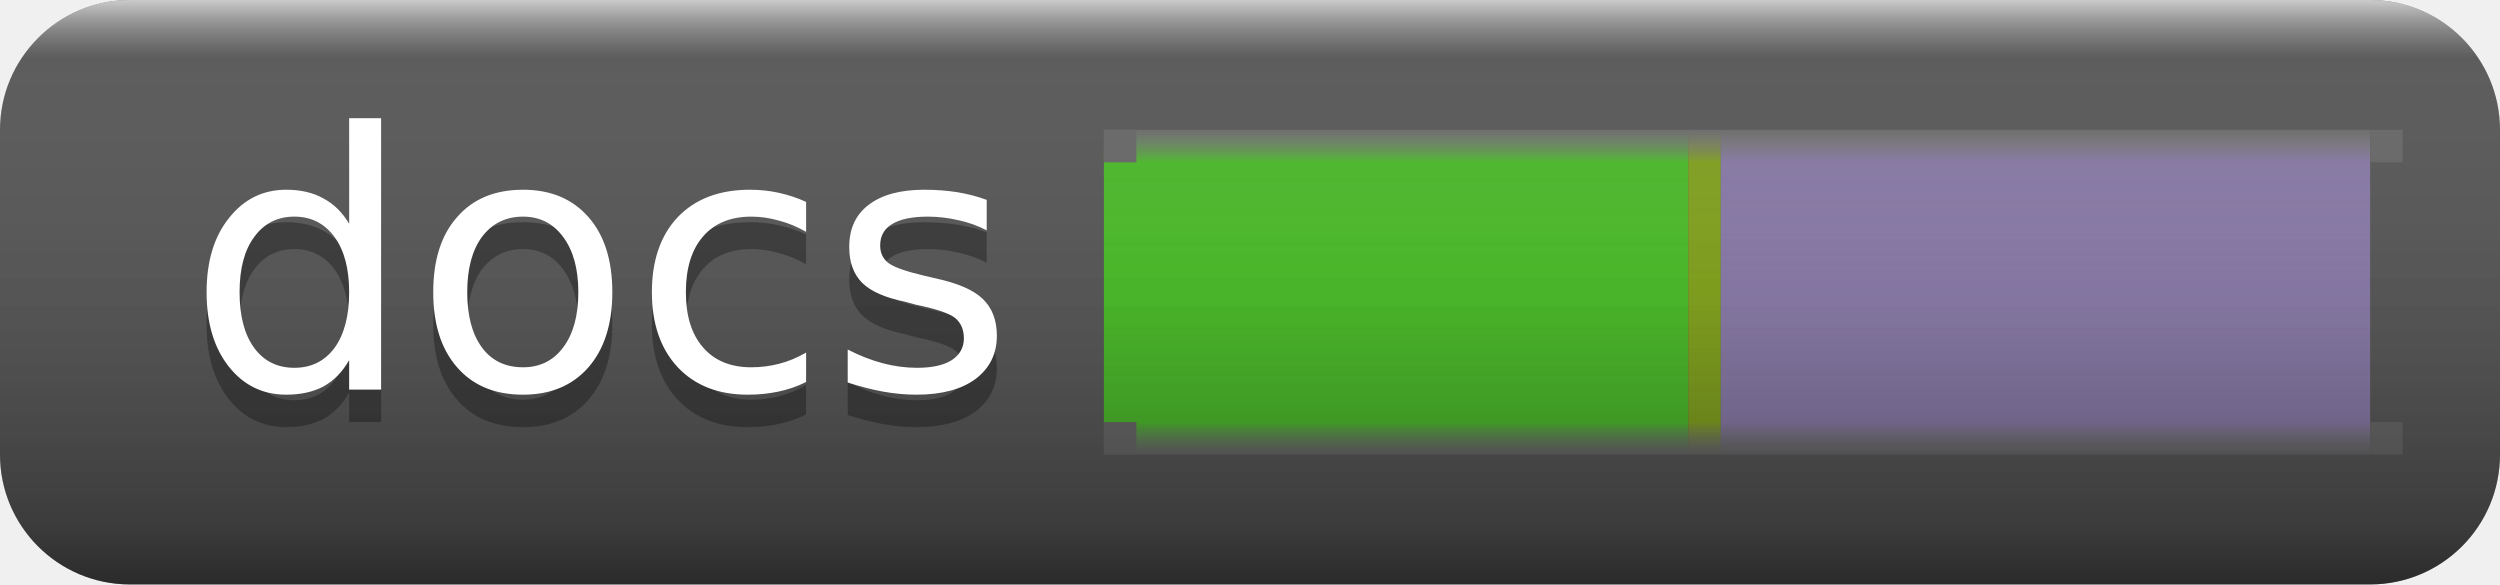
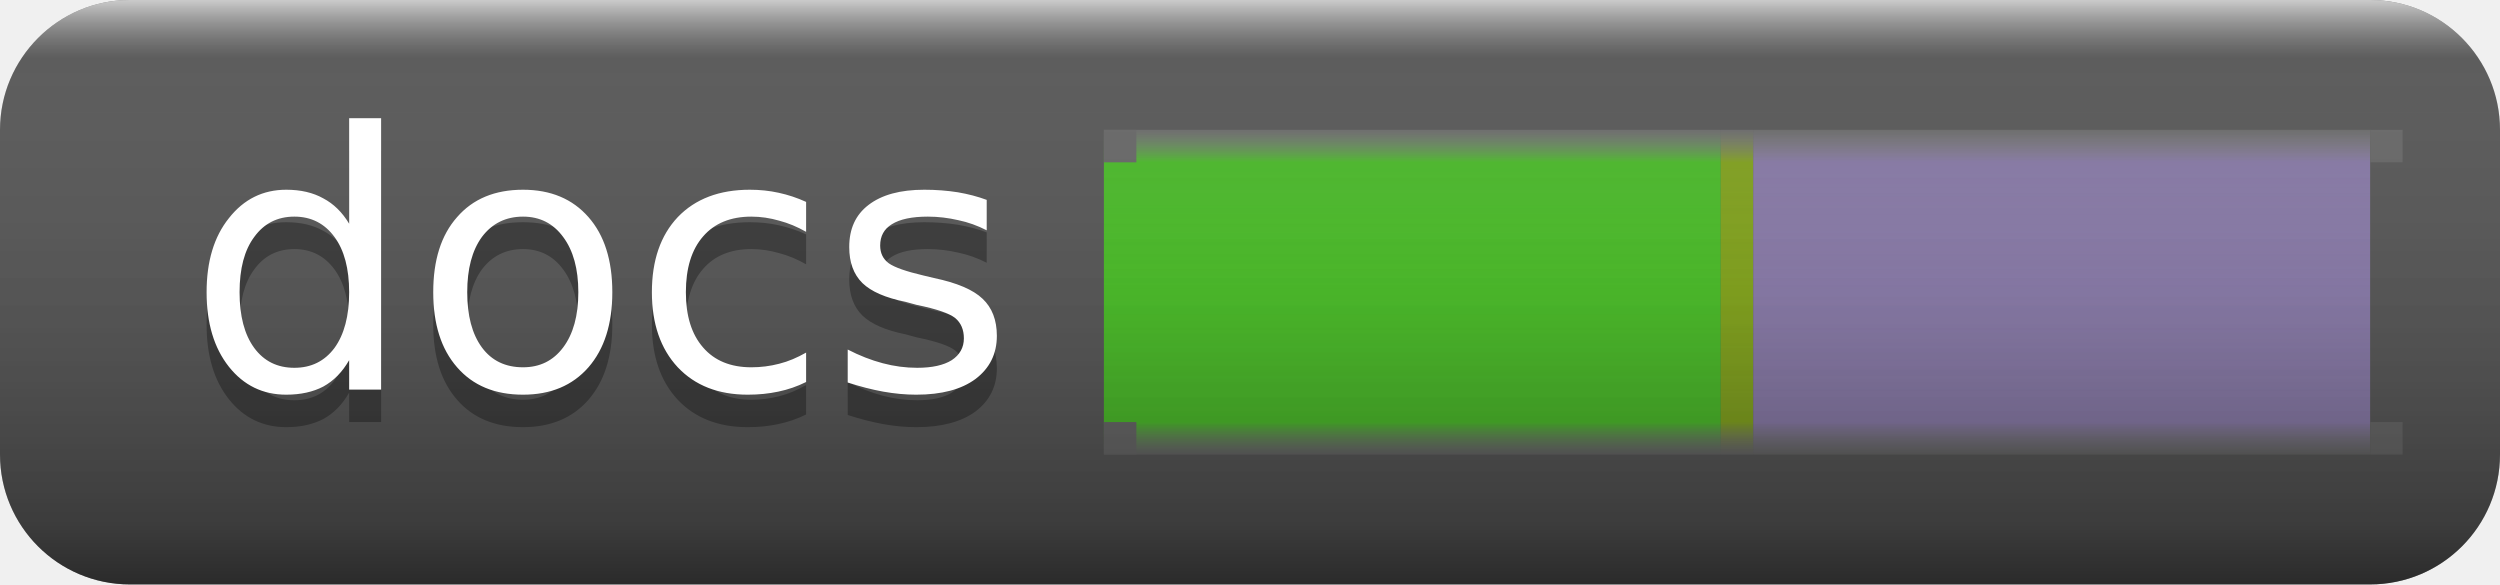
<svg xmlns="http://www.w3.org/2000/svg" width="77" height="18">
  <linearGradient id="bg" x2="0" y2="100%">
    <stop offset="0" stop-color="#fff" stop-opacity=".7" />
    <stop offset=".1" stop-color="#aaa" stop-opacity=".1" />
    <stop offset=".9" stop-opacity=".3" />
    <stop offset="1" stop-opacity=".5" />
  </linearGradient>
  <rect rx="4" width="77" height="18" fill="#555" />
  <linearGradient id="gA" x2="0" y2="100%">
    <stop offset="0" stop-color="#999" stop-opacity=".3" />
    <stop offset=".1" stop-color="#46cc1e" stop-opacity=".9" />
    <stop offset=".5" stop-color="#46cc1e" stop-opacity="1" />
    <stop offset=".9" stop-color="#46cc1e" stop-opacity=".9" />
    <stop offset="1" stop-color="#888" stop-opacity=".3" />
  </linearGradient>
-   <rect x="34" y="4" width="18" height="10" fill="url(#gA)" />
+   <rect x="34" y="4" width="19" height="10" fill="url(#gA)" />
  <linearGradient id="gB" x2="0" y2="100%">
    <stop offset="0" stop-color="#999" stop-opacity=".3" />
    <stop offset=".1" stop-color="#87ae10" stop-opacity=".9" />
    <stop offset=".5" stop-color="#87ae10" stop-opacity="1" />
    <stop offset=".9" stop-color="#87ae10" stop-opacity=".9" />
    <stop offset="1" stop-color="#888" stop-opacity=".3" />
  </linearGradient>
-   <rect x="52" y="4" width="1" height="10" fill="url(#gB)" />
+   <rect x="53" y="4" width="1" height="10" fill="url(#gB)" />
  <linearGradient id="gC" x2="0" y2="100%">
    <stop offset="0" stop-color="#999" stop-opacity=".3" />
    <stop offset=".1" stop-color="#c05946" stop-opacity=".9" />
    <stop offset=".5" stop-color="#c05946" stop-opacity="1" />
    <stop offset=".9" stop-color="#c05946" stop-opacity=".9" />
    <stop offset="1" stop-color="#888" stop-opacity=".3" />
  </linearGradient>
-   <rect x="53" y="4" width="0" height="10" fill="url(#gC)" />
+   <rect x="54" y="4" width="0" height="10" fill="url(#gC)" />
  <linearGradient id="gU" x2="0" y2="100%">
    <stop offset="0" stop-color="#999" stop-opacity=".3" />
    <stop offset=".1" stop-color="#8f7eb4" stop-opacity=".9" />
    <stop offset=".5" stop-color="#8f7eb4" stop-opacity="1" />
    <stop offset=".9" stop-color="#8f7eb4" stop-opacity=".9" />
    <stop offset="1" stop-color="#888" stop-opacity=".3" />
  </linearGradient>
-   <rect x="53" y="4" width="20" height="10" fill="url(#gU)" />
+   <rect x="54" y="4" width="19" height="10" fill="url(#gU)" />
  <rect x="34" y="4" width="1" height="1" fill="#666" />
  <rect x="34" y="13" width="1" height="1" fill="#666" />
  <rect x="73" y="4" width="1" height="1" fill="#666" />
  <rect x="73" y="13" width="1" height="1" fill="#666" />
  <rect rx="4" width="77" height="18" fill="url(#bg)" />
  <g fill="#fff" text-anchor="middle" font-family="DejaVu Sans,Verdana,Geneva,sans-serif" font-size="11">
    <text x="18.5" y="13" fill="#010101" fill-opacity=".3">docs</text>
    <text x="18.5" y="12">docs</text>
  </g>
</svg>
